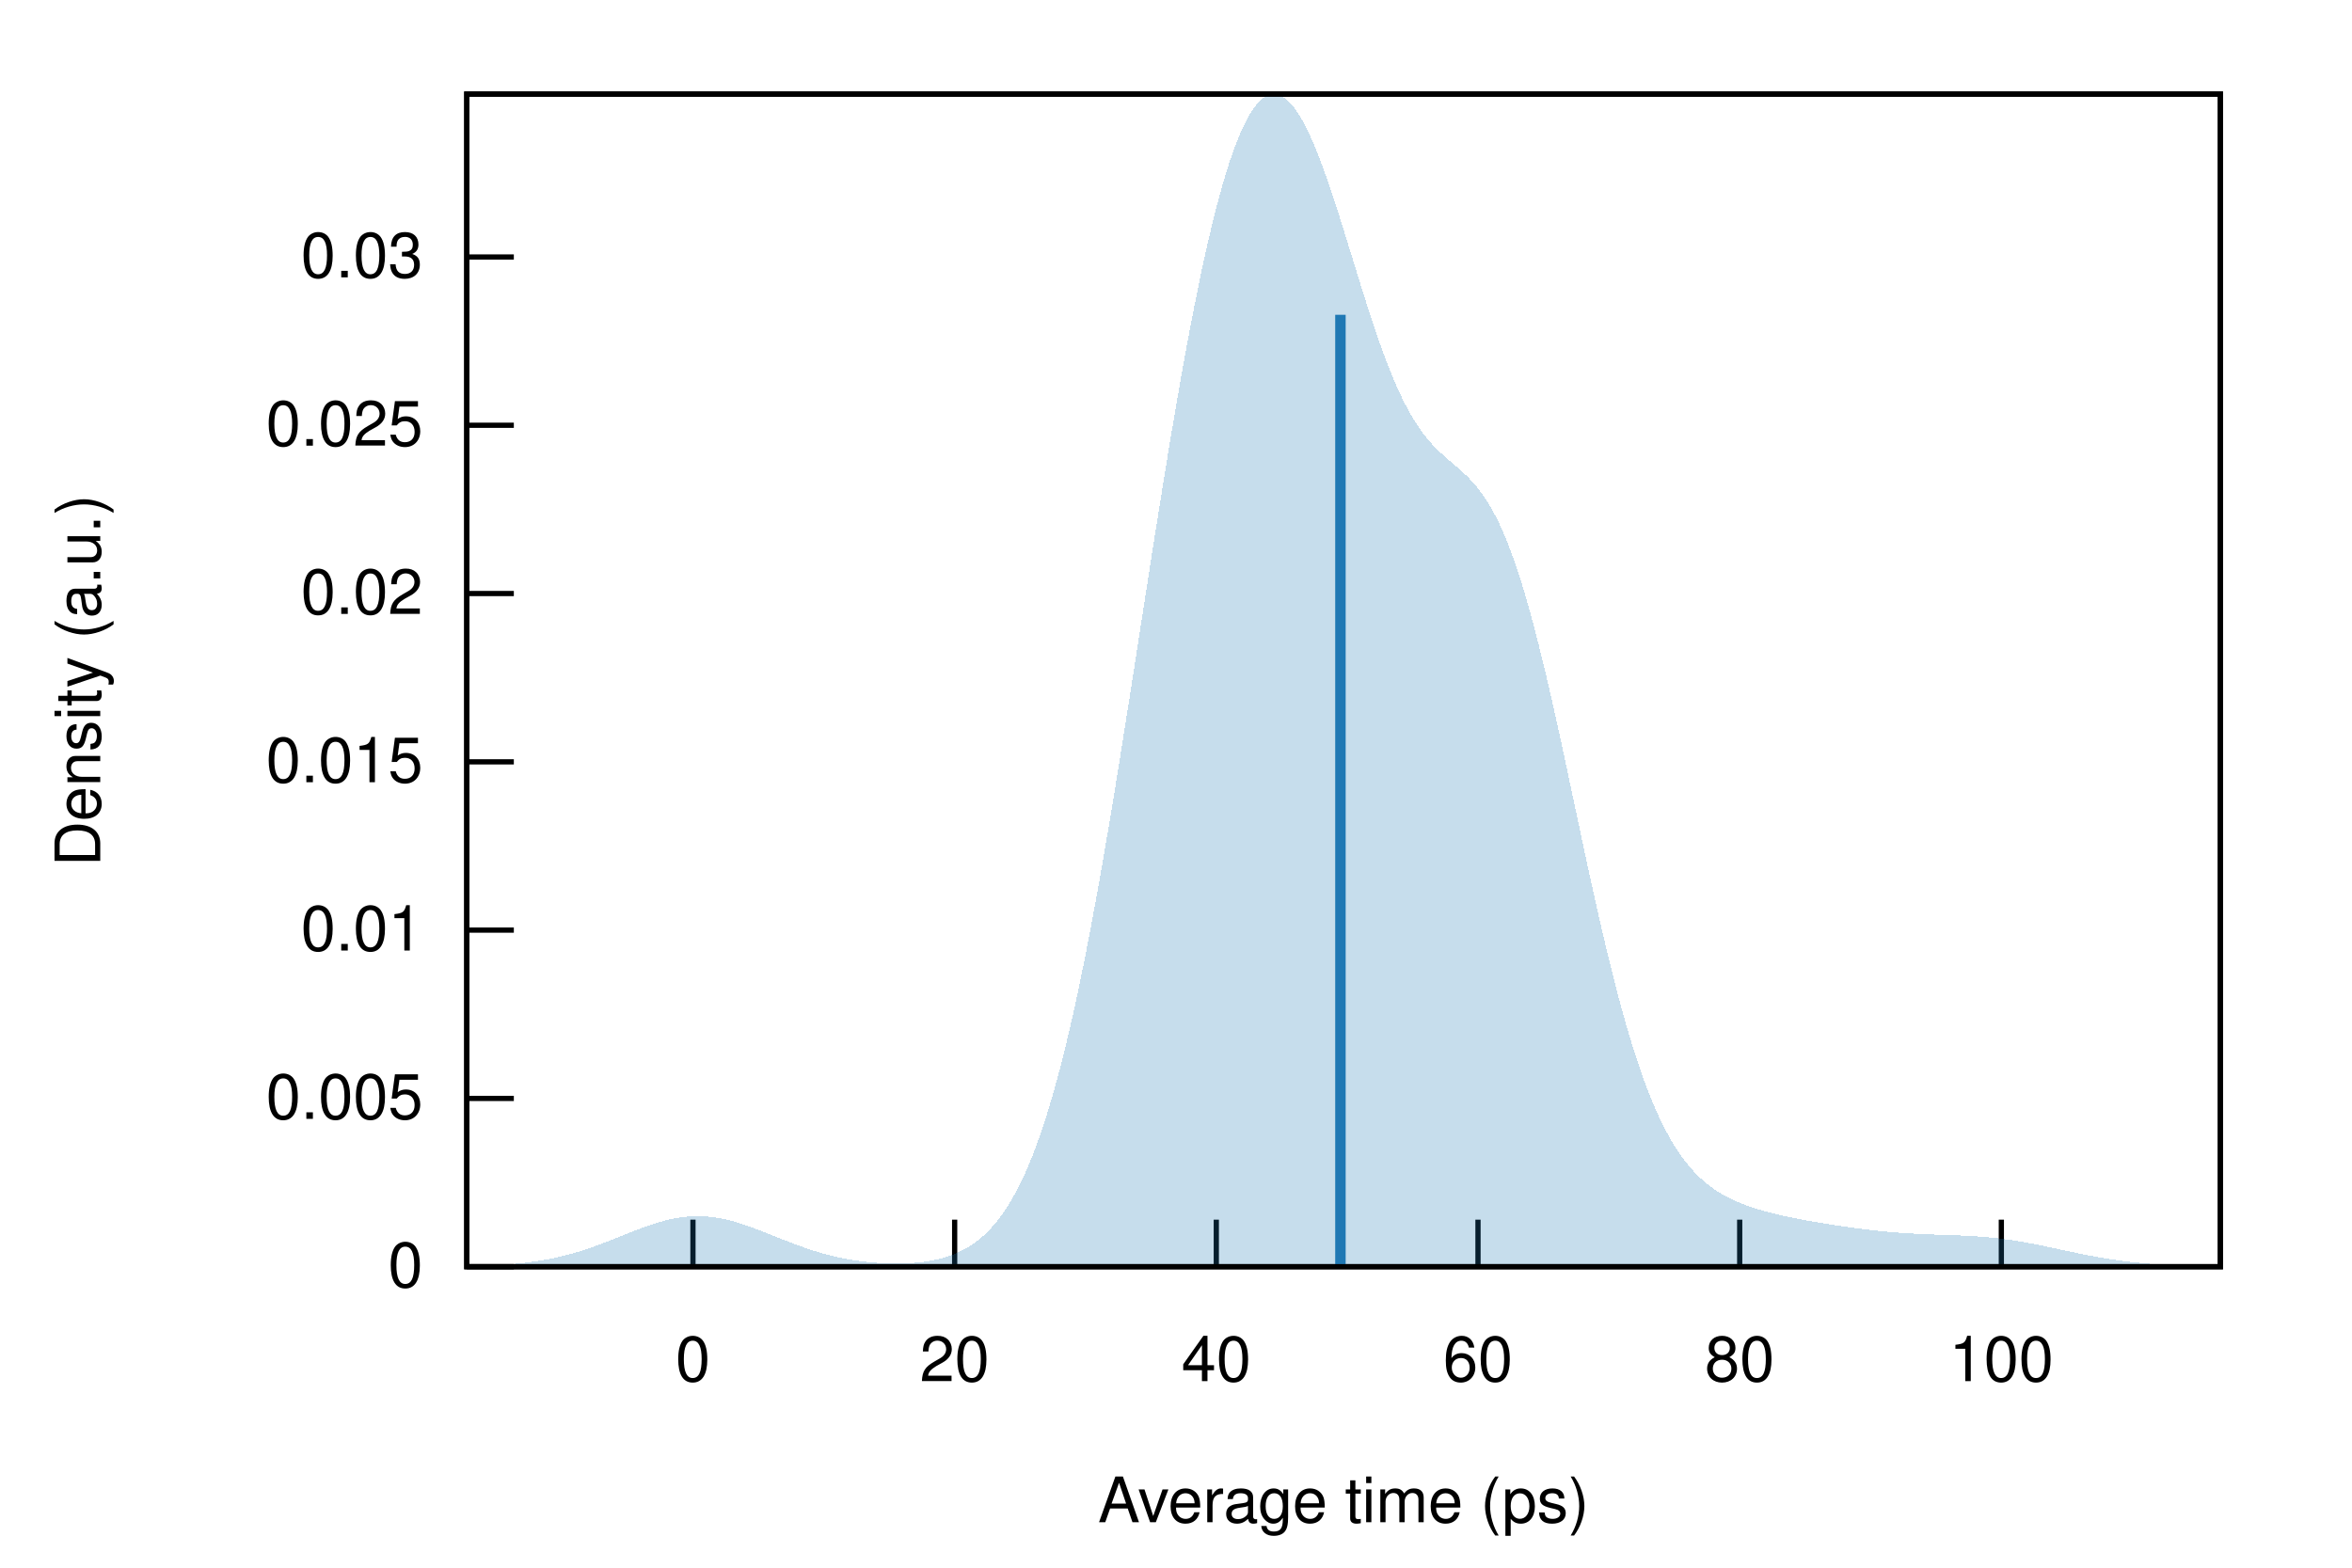
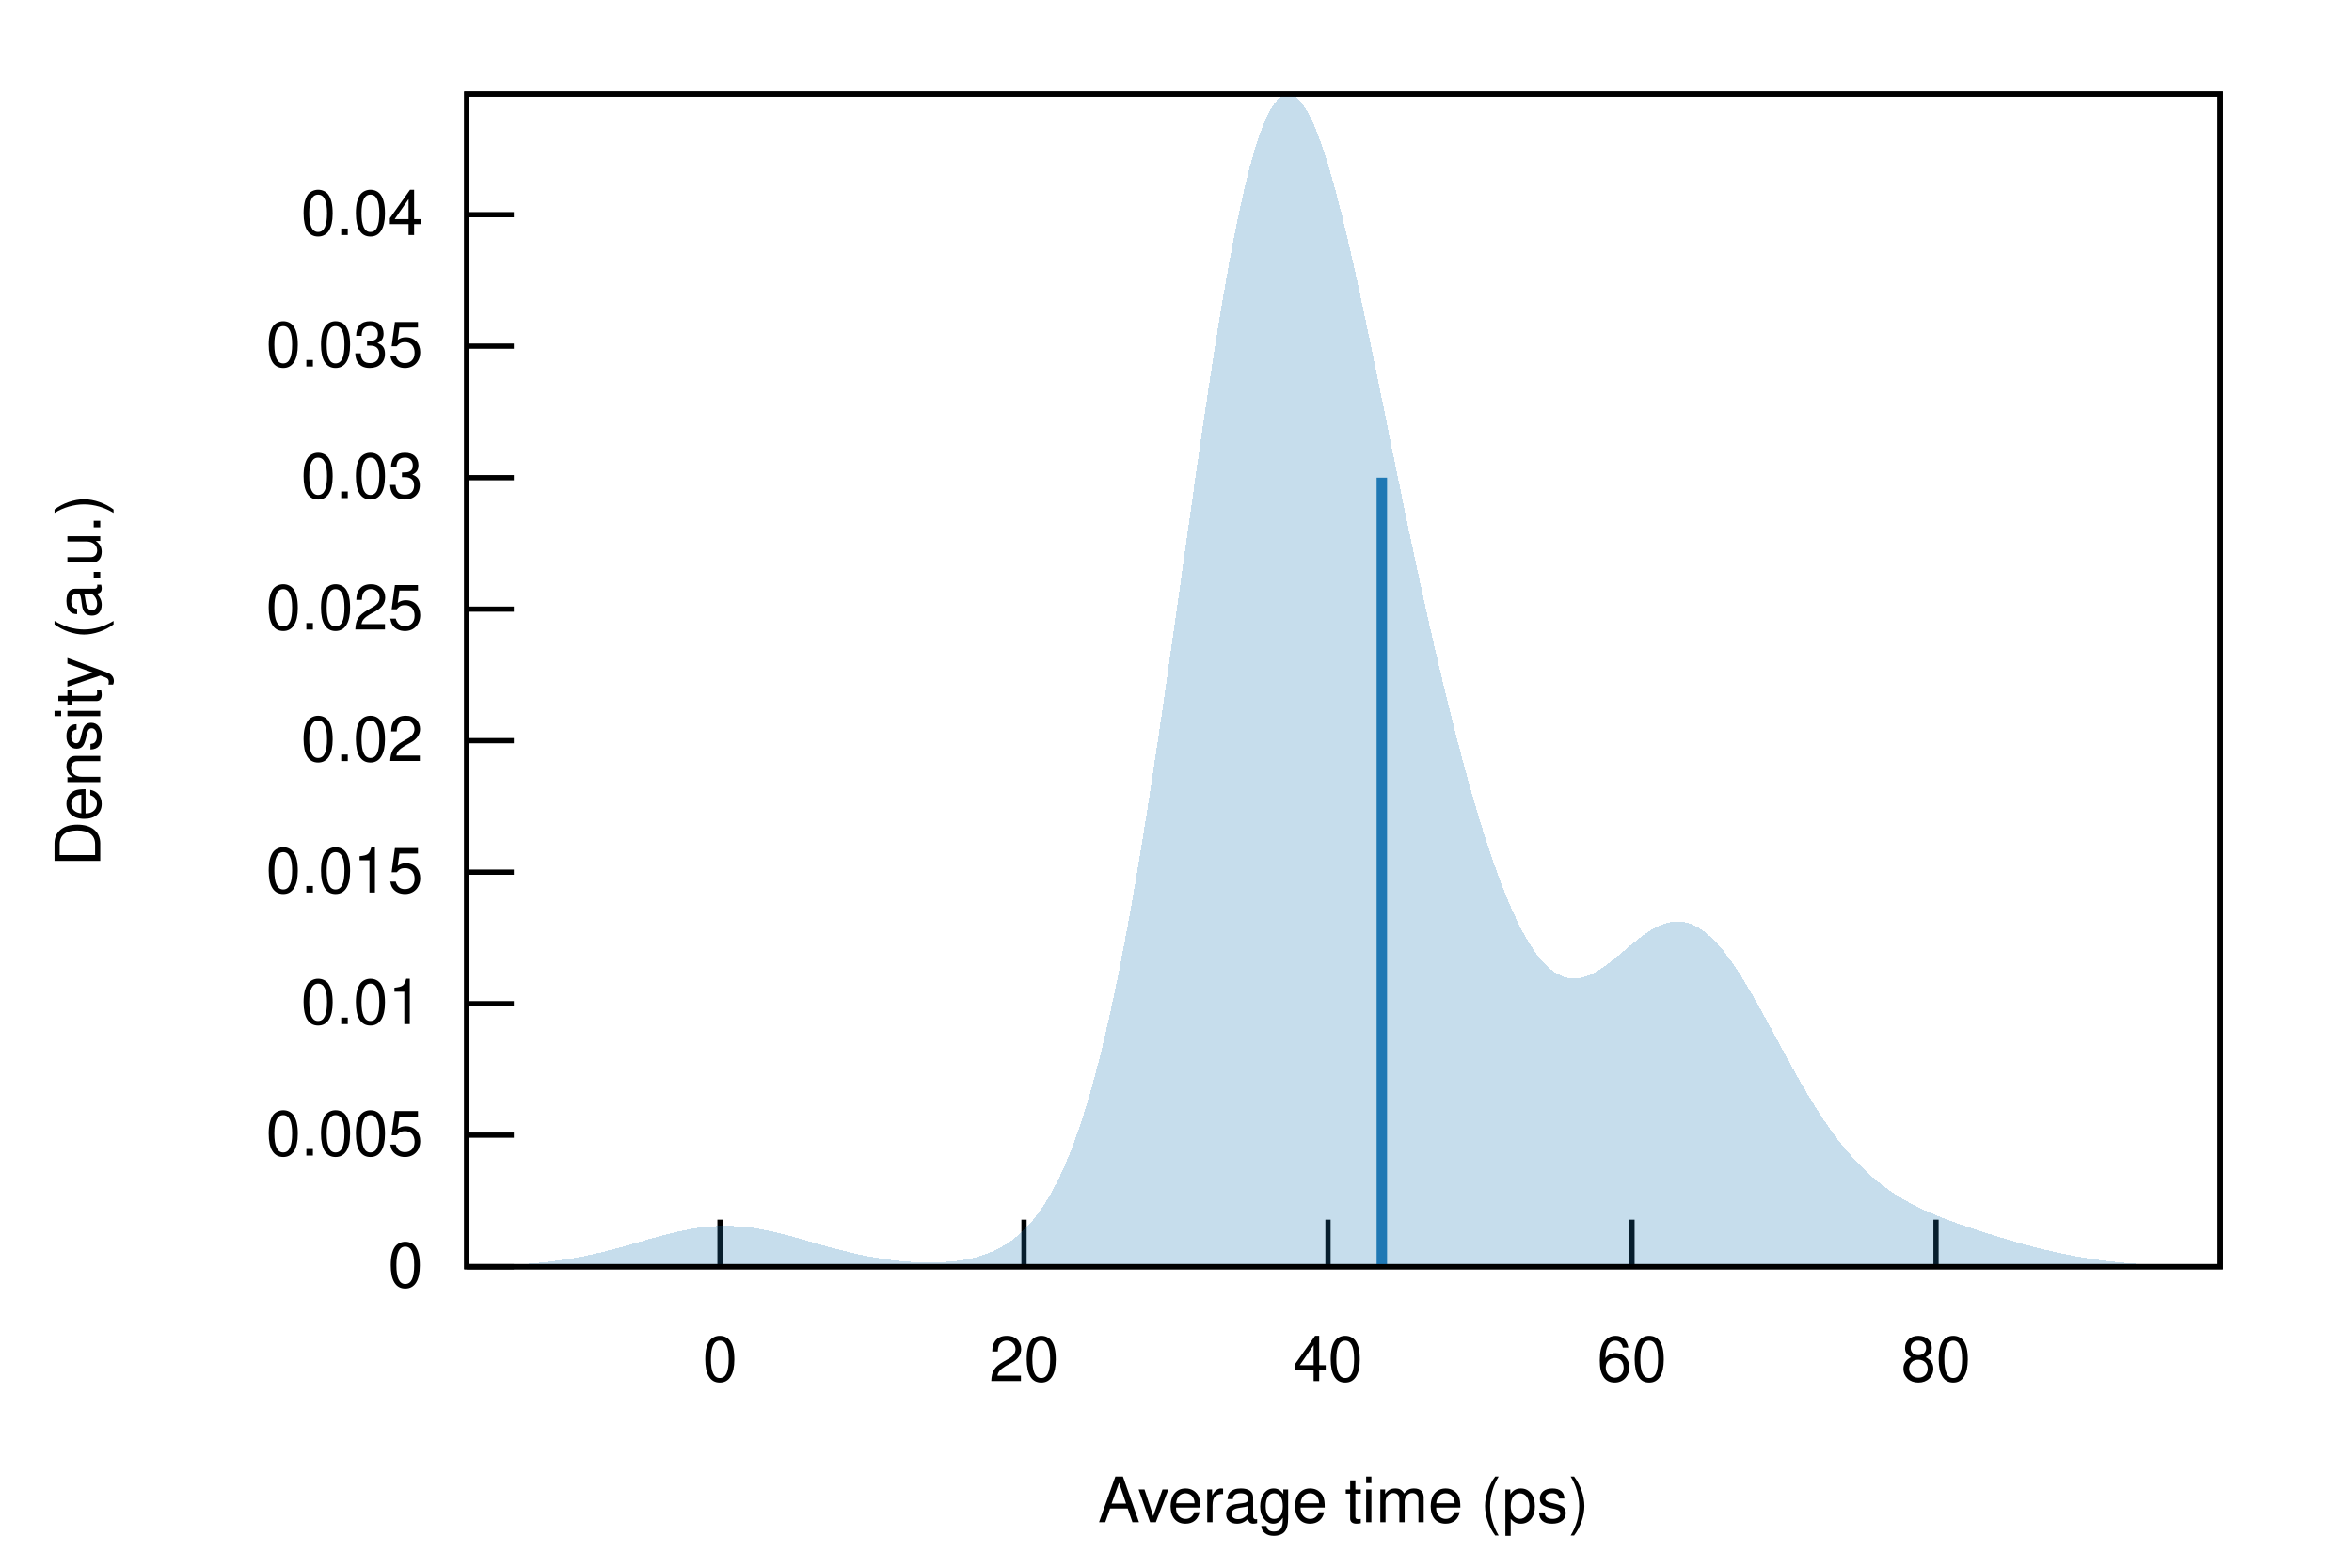
<svg xmlns="http://www.w3.org/2000/svg" xmlns:xlink="http://www.w3.org/1999/xlink" viewBox="0 0 450 300">
  <g id="gnuplot_canvas">
    <rect x="0" y="0" width="450" height="300" fill="none" />
    <defs>
      <circle id="gpDot" r="0.5" stroke-width="0.5" stroke="currentColor" />
      <path id="gpPt0" stroke-width="0.222" stroke="currentColor" d="M-1,0 h2 M0,-1 v2" />
      <path id="gpPt1" stroke-width="0.222" stroke="currentColor" d="M-1,-1 L1,1 M1,-1 L-1,1" />
      <path id="gpPt2" stroke-width="0.222" stroke="currentColor" d="M-1,0 L1,0 M0,-1 L0,1 M-1,-1 L1,1 M-1,1 L1,-1" />
      <rect id="gpPt3" stroke-width="0.222" stroke="currentColor" x="-1" y="-1" width="2" height="2" />
      <rect id="gpPt4" stroke-width="0.222" stroke="currentColor" fill="currentColor" x="-1" y="-1" width="2" height="2" />
      <circle id="gpPt5" stroke-width="0.222" stroke="currentColor" cx="0" cy="0" r="1" />
      <use xlink:href="#gpPt5" id="gpPt6" fill="currentColor" stroke="none" />
      <path id="gpPt7" stroke-width="0.222" stroke="currentColor" d="M0,-1.33 L-1.33,0.67 L1.33,0.67 z" />
      <use xlink:href="#gpPt7" id="gpPt8" fill="currentColor" stroke="none" />
      <use xlink:href="#gpPt7" id="gpPt9" stroke="currentColor" transform="rotate(180)" />
      <use xlink:href="#gpPt9" id="gpPt10" fill="currentColor" stroke="none" />
      <use xlink:href="#gpPt3" id="gpPt11" stroke="currentColor" transform="rotate(45)" />
      <use xlink:href="#gpPt11" id="gpPt12" fill="currentColor" stroke="none" />
      <path id="gpPt13" stroke-width="0.222" stroke="currentColor" d="M0,1.330 L1.265,0.411 L0.782,-1.067 L-0.782,-1.076 L-1.265,0.411 z" />
      <use xlink:href="#gpPt13" id="gpPt14" fill="currentColor" stroke="none" />
      <filter id="textbox" filterUnits="objectBoundingBox" x="0" y="0" height="1" width="1">
        <feFlood flood-color="white" flood-opacity="1" result="bgnd" />
        <feComposite in="SourceGraphic" in2="bgnd" operator="atop" />
      </filter>
      <filter id="greybox" filterUnits="objectBoundingBox" x="0" y="0" height="1" width="1">
        <feFlood flood-color="lightgrey" flood-opacity="1" result="grey" />
        <feComposite in="SourceGraphic" in2="grey" operator="atop" />
      </filter>
    </defs>
    <g fill="none" color="white" stroke="currentColor" stroke-width="1.00" stroke-linecap="butt" stroke-linejoin="miter">
</g>
    <g fill="none" color="black" stroke="currentColor" stroke-width="1.00" stroke-linecap="butt" stroke-linejoin="miter">
      <path stroke="black" d="M89.31,242.40 L98.31,242.40  " />
      <g transform="translate(80.92,246.30)" stroke="none" fill="black" font-family="Helvetica" font-size="12.00" text-anchor="end">
        <text>
          <tspan font-family="Helvetica"> 0</tspan>
        </text>
      </g>
    </g>
    <g fill="none" color="black" stroke="currentColor" stroke-width="1.00" stroke-linecap="butt" stroke-linejoin="miter">
-       <path stroke="black" d="M89.31,210.20 L98.31,210.20  " />
-       <g transform="translate(80.92,214.10)" stroke="none" fill="black" font-family="Helvetica" font-size="12.00" text-anchor="end">
+       <path stroke="black" d="M89.31,217.23 L98.31,217.23  " />
+       <g transform="translate(80.92,221.13)" stroke="none" fill="black" font-family="Helvetica" font-size="12.00" text-anchor="end">
        <text>
          <tspan font-family="Helvetica"> 0.005</tspan>
        </text>
      </g>
    </g>
    <g fill="none" color="black" stroke="currentColor" stroke-width="1.00" stroke-linecap="butt" stroke-linejoin="miter">
-       <path stroke="black" d="M89.31,177.99 L98.31,177.99  " />
-       <g transform="translate(80.92,181.89)" stroke="none" fill="black" font-family="Helvetica" font-size="12.00" text-anchor="end">
+       <path stroke="black" d="M89.31,192.07 L98.31,192.07  " />
+       <g transform="translate(80.92,195.97)" stroke="none" fill="black" font-family="Helvetica" font-size="12.00" text-anchor="end">
        <text>
          <tspan font-family="Helvetica"> 0.01</tspan>
        </text>
      </g>
    </g>
    <g fill="none" color="black" stroke="currentColor" stroke-width="1.00" stroke-linecap="butt" stroke-linejoin="miter">
-       <path stroke="black" d="M89.31,145.79 L98.31,145.79  " />
-       <g transform="translate(80.92,149.69)" stroke="none" fill="black" font-family="Helvetica" font-size="12.00" text-anchor="end">
+       <path stroke="black" d="M89.31,166.90 L98.31,166.90  " />
+       <g transform="translate(80.92,170.80)" stroke="none" fill="black" font-family="Helvetica" font-size="12.00" text-anchor="end">
        <text>
          <tspan font-family="Helvetica"> 0.015</tspan>
        </text>
      </g>
    </g>
    <g fill="none" color="black" stroke="currentColor" stroke-width="1.00" stroke-linecap="butt" stroke-linejoin="miter">
-       <path stroke="black" d="M89.31,113.58 L98.31,113.58  " />
-       <g transform="translate(80.92,117.48)" stroke="none" fill="black" font-family="Helvetica" font-size="12.00" text-anchor="end">
+       <path stroke="black" d="M89.31,141.74 L98.31,141.74  " />
+       <g transform="translate(80.92,145.64)" stroke="none" fill="black" font-family="Helvetica" font-size="12.00" text-anchor="end">
        <text>
          <tspan font-family="Helvetica"> 0.02</tspan>
        </text>
      </g>
    </g>
    <g fill="none" color="black" stroke="currentColor" stroke-width="1.00" stroke-linecap="butt" stroke-linejoin="miter">
-       <path stroke="black" d="M89.31,81.38 L98.31,81.38  " />
-       <g transform="translate(80.92,85.28)" stroke="none" fill="black" font-family="Helvetica" font-size="12.00" text-anchor="end">
+       <path stroke="black" d="M89.31,116.57 L98.31,116.57  " />
+       <g transform="translate(80.92,120.47)" stroke="none" fill="black" font-family="Helvetica" font-size="12.00" text-anchor="end">
        <text>
          <tspan font-family="Helvetica"> 0.025</tspan>
        </text>
      </g>
    </g>
    <g fill="none" color="black" stroke="currentColor" stroke-width="1.00" stroke-linecap="butt" stroke-linejoin="miter">
-       <path stroke="black" d="M89.31,49.18 L98.31,49.18  " />
-       <g transform="translate(80.92,53.08)" stroke="none" fill="black" font-family="Helvetica" font-size="12.00" text-anchor="end">
+       <path stroke="black" d="M89.31,91.41 L98.31,91.41  " />
+       <g transform="translate(80.92,95.31)" stroke="none" fill="black" font-family="Helvetica" font-size="12.00" text-anchor="end">
        <text>
          <tspan font-family="Helvetica"> 0.03</tspan>
        </text>
      </g>
    </g>
    <g fill="none" color="black" stroke="currentColor" stroke-width="1.00" stroke-linecap="butt" stroke-linejoin="miter">
-       <path stroke="black" d="M132.58,242.40 L132.58,233.40  " />
-       <g transform="translate(132.58,264.30)" stroke="none" fill="black" font-family="Helvetica" font-size="12.00" text-anchor="middle">
+       <path stroke="black" d="M89.31,66.24 L98.31,66.24  " />
+       <g transform="translate(80.92,70.14)" stroke="none" fill="black" font-family="Helvetica" font-size="12.00" text-anchor="end">
+         <text>
+           <tspan font-family="Helvetica"> 0.035</tspan>
+         </text>
+       </g>
+     </g>
+     <g fill="none" color="black" stroke="currentColor" stroke-width="1.00" stroke-linecap="butt" stroke-linejoin="miter">
+       <path stroke="black" d="M89.31,41.08 L98.31,41.08  " />
+       <g transform="translate(80.92,44.98)" stroke="none" fill="black" font-family="Helvetica" font-size="12.00" text-anchor="end">
+         <text>
+           <tspan font-family="Helvetica"> 0.04</tspan>
+         </text>
+       </g>
+     </g>
+     <g fill="none" color="black" stroke="currentColor" stroke-width="1.00" stroke-linecap="butt" stroke-linejoin="miter">
+       <path stroke="black" d="M137.76,242.40 L137.76,233.40  " />
+       <g transform="translate(137.76,264.30)" stroke="none" fill="black" font-family="Helvetica" font-size="12.00" text-anchor="middle">
        <text>
          <tspan font-family="Helvetica"> 0</tspan>
        </text>
      </g>
    </g>
    <g fill="none" color="black" stroke="currentColor" stroke-width="1.00" stroke-linecap="butt" stroke-linejoin="miter">
-       <path stroke="black" d="M182.65,242.40 L182.65,233.40  " />
-       <g transform="translate(182.65,264.30)" stroke="none" fill="black" font-family="Helvetica" font-size="12.00" text-anchor="middle">
+       <path stroke="black" d="M195.92,242.40 L195.92,233.40  " />
+       <g transform="translate(195.92,264.30)" stroke="none" fill="black" font-family="Helvetica" font-size="12.00" text-anchor="middle">
        <text>
          <tspan font-family="Helvetica"> 20</tspan>
        </text>
      </g>
    </g>
    <g fill="none" color="black" stroke="currentColor" stroke-width="1.00" stroke-linecap="butt" stroke-linejoin="miter">
-       <path stroke="black" d="M232.71,242.40 L232.71,233.40  " />
-       <g transform="translate(232.71,264.30)" stroke="none" fill="black" font-family="Helvetica" font-size="12.00" text-anchor="middle">
+       <path stroke="black" d="M254.08,242.40 L254.08,233.40  " />
+       <g transform="translate(254.08,264.30)" stroke="none" fill="black" font-family="Helvetica" font-size="12.00" text-anchor="middle">
        <text>
          <tspan font-family="Helvetica"> 40</tspan>
        </text>
      </g>
    </g>
    <g fill="none" color="black" stroke="currentColor" stroke-width="1.00" stroke-linecap="butt" stroke-linejoin="miter">
-       <path stroke="black" d="M282.78,242.40 L282.78,233.40  " />
-       <g transform="translate(282.78,264.30)" stroke="none" fill="black" font-family="Helvetica" font-size="12.00" text-anchor="middle">
+       <path stroke="black" d="M312.24,242.40 L312.24,233.40  " />
+       <g transform="translate(312.24,264.30)" stroke="none" fill="black" font-family="Helvetica" font-size="12.00" text-anchor="middle">
        <text>
          <tspan font-family="Helvetica"> 60</tspan>
        </text>
      </g>
    </g>
    <g fill="none" color="black" stroke="currentColor" stroke-width="1.00" stroke-linecap="butt" stroke-linejoin="miter">
-       <path stroke="black" d="M332.85,242.40 L332.85,233.40  " />
-       <g transform="translate(332.85,264.30)" stroke="none" fill="black" font-family="Helvetica" font-size="12.00" text-anchor="middle">
+       <path stroke="black" d="M370.41,242.40 L370.41,233.40  " />
+       <g transform="translate(370.41,264.30)" stroke="none" fill="black" font-family="Helvetica" font-size="12.00" text-anchor="middle">
        <text>
          <tspan font-family="Helvetica"> 80</tspan>
-         </text>
-       </g>
-     </g>
-     <g fill="none" color="black" stroke="currentColor" stroke-width="1.00" stroke-linecap="butt" stroke-linejoin="miter">
-       <path stroke="black" d="M382.91,242.40 L382.91,233.40  " />
-       <g transform="translate(382.91,264.30)" stroke="none" fill="black" font-family="Helvetica" font-size="12.00" text-anchor="middle">
-         <text>
-           <tspan font-family="Helvetica"> 100</tspan>
        </text>
      </g>
    </g>
    <g fill="none" color="black" stroke="currentColor" stroke-width="1.00" stroke-linecap="butt" stroke-linejoin="miter">
</g>
    <g fill="none" color="black" stroke="currentColor" stroke-width="1.00" stroke-linecap="butt" stroke-linejoin="miter">
      <path stroke="black" d="M89.31,18.01 L89.31,242.40 L424.82,242.40 L424.82,18.01 L89.31,18.01 Z  " />
    </g>
    <g fill="none" color="black" stroke="currentColor" stroke-width="1.00" stroke-linecap="butt" stroke-linejoin="miter">
</g>
    <g id="gnuplot_plot_1">
      <g fill="none" color="black" stroke="currentColor" stroke-width="1.00" stroke-linecap="butt" stroke-linejoin="miter">
        <g stroke="none" shape-rendering="crispEdges">
-           <polygon fill="rgb( 31, 120, 180)" fill-opacity="0.25" points="89.31,242.30 89.98,242.28 90.65,242.27 91.33,242.25 92.00,242.23 92.67,242.20 93.34,242.18 94.02,242.15 94.69,242.11 95.36,242.08 96.03,242.03 96.71,241.99 97.38,241.94 98.05,241.88 98.72,241.82 99.40,241.76 100.07,241.69 100.74,241.61 101.41,241.52 102.08,241.43 102.76,241.33 103.43,241.23 104.10,241.11 104.77,240.99 105.45,240.86 106.12,240.72 106.79,240.57 107.46,240.41 108.14,240.24 108.81,240.07 109.48,239.88 110.15,239.69 110.83,239.48 111.50,239.27 112.17,239.05 112.84,238.82 113.52,238.59 114.19,238.34 114.86,238.10 115.53,237.84 116.20,237.58 116.88,237.32 117.55,237.05 118.22,236.78 118.89,236.51 119.57,236.24 120.24,235.98 120.91,235.71 121.58,235.45 122.26,235.19 122.93,234.94 123.60,234.70 124.27,234.46 124.95,234.24 125.62,234.03 126.29,233.83 126.96,233.64 127.63,233.47 128.31,233.31 128.98,233.17 129.65,233.05 130.32,232.95 131.00,232.86 131.67,232.80 132.34,232.76 133.01,232.73 133.69,232.73 134.36,232.74 135.03,232.78 135.70,232.84 136.38,232.92 137.05,233.01 137.72,233.13 138.39,233.26 139.06,233.41 139.74,233.57 140.41,233.75 141.08,233.95 141.75,234.16 142.43,234.38 143.10,234.61 143.77,234.85 144.44,235.10 145.12,235.35 145.79,235.61 146.46,235.88 147.13,236.14 147.81,236.41 148.48,236.68 149.15,236.95 149.82,237.22 150.50,237.48 151.17,237.74 151.84,238.00 152.51,238.25 153.18,238.49 153.86,238.73 154.53,238.96 155.20,239.18 155.87,239.40 156.55,239.60 157.22,239.80 157.89,239.99 158.56,240.16 159.24,240.33 159.91,240.49 160.58,240.64 161.25,240.78 161.93,240.91 162.60,241.03 163.27,241.14 163.94,241.24 164.61,241.34 165.29,241.42 165.96,241.50 166.63,241.56 167.30,241.62 167.98,241.67 168.65,241.71 169.32,241.75 169.99,241.77 170.67,241.78 171.34,241.79 172.01,241.79 172.68,241.77 173.36,241.75 174.03,241.72 174.70,241.67 175.37,241.62 176.05,241.55 176.72,241.47 177.39,241.37 178.06,241.26 178.73,241.13 179.41,240.98 180.08,240.81 180.75,240.62 181.42,240.41 182.10,240.17 182.77,239.90 183.44,239.61 184.11,239.28 184.79,238.91 185.46,238.51 186.13,238.07 186.80,237.59 187.48,237.06 188.15,236.48 188.82,235.84 189.49,235.15 190.16,234.40 190.84,233.58 191.51,232.70 192.18,231.75 192.85,230.72 193.53,229.61 194.20,228.42 194.87,227.15 195.54,225.78 196.22,224.32 196.89,222.76 197.56,221.11 198.23,219.35 198.91,217.48 199.58,215.51 200.25,213.42 200.92,211.22 201.59,208.91 202.27,206.48 202.94,203.94 203.61,201.28 204.28,198.50 204.96,195.61 205.63,192.61 206.30,189.49 206.97,186.26 207.65,182.92 208.32,179.47 208.99,175.93 209.66,172.28 210.34,168.55 211.01,164.73 211.68,160.82 212.35,156.84 213.03,152.79 213.70,148.68 214.37,144.51 215.04,140.30 215.71,136.05 216.39,131.76 217.06,127.45 217.73,123.13 218.40,118.80 219.08,114.47 219.75,110.16 220.42,105.86 221.09,101.59 221.77,97.36 222.44,93.17 223.11,89.03 223.78,84.95 224.46,80.94 225.13,77.01 225.80,73.15 226.47,69.39 227.14,65.72 227.82,62.15 228.49,58.69 229.16,55.35 229.83,52.12 230.51,49.02 231.18,46.04 231.85,43.19 232.52,40.49 233.20,37.92 233.87,35.50 234.54,33.22 235.21,31.09 235.89,29.12 236.56,27.30 237.23,25.65 237.90,24.15 238.57,22.81 239.25,21.63 239.92,20.62 240.59,19.78 241.26,19.09 241.94,18.58 242.61,18.22 243.28,18.04 243.95,18.01 244.63,18.14 245.30,18.44 245.97,18.89 246.64,19.49 247.32,20.24 247.99,21.13 248.66,22.16 249.33,23.33 250.01,24.63 250.68,26.04 251.35,27.57 252.02,29.21 252.69,30.94 253.37,32.76 254.04,34.66 254.71,36.64 255.38,38.67 256.06,40.76 256.73,42.88 257.40,45.04 258.07,47.21 258.75,49.40 259.42,51.58 260.09,53.76 260.76,55.91 261.44,58.03 262.11,60.12 262.78,62.15 263.45,64.13 264.12,66.05 264.80,67.90 265.47,69.68 266.14,71.38 266.81,72.99 267.49,74.52 268.16,75.97 268.83,77.32 269.50,78.59 270.18,79.77 270.85,80.87 271.52,81.88 272.19,82.82 272.87,83.69 273.54,84.49 274.21,85.23 274.88,85.92 275.56,86.57 276.23,87.19 276.90,87.78 277.57,88.36 278.24,88.93 278.92,89.51 279.59,90.10 280.26,90.72 280.93,91.38 281.61,92.09 282.28,92.85 282.95,93.68 283.62,94.58 284.30,95.57 284.97,96.65 285.64,97.82 286.31,99.10 286.99,100.49 287.66,101.99 288.33,103.61 289.00,105.34 289.67,107.19 290.35,109.16 291.02,111.25 291.69,113.45 292.36,115.77 293.04,118.19 293.71,120.72 294.38,123.34 295.05,126.06 295.73,128.86 296.40,131.74 297.07,134.69 297.74,137.70 298.42,140.76 299.09,143.86 299.76,146.99 300.43,150.14 301.10,153.30 301.78,156.47 302.45,159.63 303.12,162.77 303.79,165.89 304.47,168.97 305.14,172.01 305.81,175.00 306.48,177.93 307.16,180.79 307.83,183.59 308.50,186.31 309.17,188.94 309.85,191.50 310.52,193.96 311.19,196.33 311.86,198.61 312.54,200.79 313.21,202.87 313.88,204.86 314.55,206.75 315.22,208.54 315.90,210.24 316.57,211.84 317.24,213.36 317.91,214.78 318.59,216.11 319.26,217.37 319.93,218.54 320.60,219.63 321.28,220.65 321.95,221.60 322.62,222.49 323.29,223.31 323.97,224.07 324.64,224.77 325.31,225.43 325.98,226.03 326.65,226.59 327.33,227.11 328.00,227.59 328.67,228.04 329.34,228.45 330.02,228.83 330.69,229.19 331.36,229.52 332.03,229.83 332.71,230.12 333.38,230.39 334.05,230.65 334.72,230.89 335.40,231.11 336.07,231.33 336.74,231.53 337.41,231.72 338.08,231.90 338.76,232.08 339.43,232.25 340.10,232.41 340.77,232.56 341.45,232.71 342.12,232.86 342.79,233.00 343.46,233.13 344.14,233.27 344.81,233.39 345.48,233.52 346.15,233.64 346.83,233.76 347.50,233.88 348.17,233.99 348.84,234.10 349.52,234.21 350.19,234.32 350.86,234.43 351.53,234.53 352.20,234.63 352.88,234.73 353.55,234.82 354.22,234.92 354.89,235.01 355.57,235.10 356.24,235.18 356.91,235.27 357.58,235.35 358.26,235.42 358.93,235.50 359.60,235.57 360.27,235.64 360.95,235.70 361.62,235.76 362.29,235.82 362.96,235.87 363.63,235.92 364.31,235.97 364.98,236.01 365.65,236.05 366.32,236.08 367.00,236.12 367.67,236.15 368.34,236.18 369.01,236.21 369.69,236.23 370.36,236.26 371.03,236.28 371.70,236.30 372.38,236.32 373.05,236.35 373.72,236.37 374.39,236.40 375.07,236.43 375.74,236.46 376.41,236.49 377.08,236.53 377.75,236.57 378.43,236.62 379.10,236.67 379.77,236.72 380.44,236.78 381.12,236.85 381.79,236.92 382.46,236.99 383.13,237.08 383.81,237.17 384.48,237.26 385.15,237.36 385.82,237.47 386.50,237.58 387.17,237.69 387.84,237.81 388.51,237.94 389.18,238.07 389.86,238.20 390.53,238.34 391.20,238.47 391.87,238.62 392.55,238.76 393.22,238.90 393.89,239.05 394.56,239.19 395.24,239.33 395.91,239.48 396.58,239.62 397.25,239.76 397.93,239.90 398.60,240.03 399.27,240.17 399.94,240.30 400.61,240.42 401.29,240.54 401.96,240.66 402.63,240.78 403.30,240.89 403.98,240.99 404.65,241.09 405.32,241.19 405.99,241.28 406.67,241.37 407.34,241.45 408.01,241.52 408.68,241.60 409.36,241.66 410.03,241.73 410.70,241.79 411.37,241.84 412.05,241.89 412.72,241.94 413.39,241.99 414.06,242.03 414.73,242.06 415.41,242.10 416.08,242.13 416.75,242.16 417.42,242.18 418.10,242.21 418.77,242.23 419.44,242.25 420.11,242.27 420.79,242.28 421.46,242.30 422.13,242.31 422.80,242.32 423.48,242.33 424.15,242.34 424.82,242.35 424.82,242.40 424.15,242.40 423.48,242.40 422.80,242.40 422.13,242.40 421.46,242.40 420.79,242.40 420.11,242.40 419.44,242.40 418.77,242.40 418.10,242.40 417.42,242.40 416.75,242.40 416.08,242.40 415.41,242.40 414.73,242.40 414.06,242.40 413.39,242.40 412.72,242.40 412.05,242.40 411.37,242.40 410.70,242.40 410.03,242.40 409.36,242.40 408.68,242.40 408.01,242.40 407.34,242.40 406.67,242.40 405.99,242.40 405.32,242.40 404.65,242.40 403.98,242.40 403.30,242.40 402.63,242.40 401.96,242.40 401.29,242.40 400.61,242.40 399.94,242.40 399.27,242.40 398.60,242.40 397.93,242.40 397.25,242.40 396.58,242.40 395.91,242.40 395.24,242.40 394.56,242.40 393.89,242.40 393.22,242.40 392.55,242.40 391.87,242.40 391.20,242.40 390.53,242.40 389.86,242.40 389.18,242.40 388.51,242.40 387.84,242.40 387.17,242.40 386.50,242.40 385.82,242.40 385.15,242.40 384.48,242.40 383.81,242.40 383.13,242.40 382.46,242.40 381.79,242.40 381.12,242.40 380.44,242.40 379.77,242.40 379.10,242.40 378.43,242.40 377.75,242.40 377.08,242.40 376.41,242.40 375.74,242.40 375.07,242.40 374.39,242.40 373.72,242.40 373.05,242.40 372.38,242.40 371.70,242.40 371.03,242.40 370.36,242.40 369.69,242.40 369.01,242.40 368.34,242.40 367.67,242.40 367.00,242.40 366.32,242.40 365.65,242.40 364.98,242.40 364.31,242.40 363.63,242.40 362.96,242.40 362.29,242.40 361.62,242.40 360.95,242.40 360.27,242.40 359.60,242.40 358.93,242.40 358.26,242.40 357.58,242.40 356.91,242.40 356.24,242.40 355.57,242.40 354.89,242.40 354.22,242.40 353.55,242.40 352.88,242.40 352.20,242.40 351.53,242.40 350.86,242.40 350.19,242.40 349.52,242.40 348.84,242.40 348.17,242.40 347.50,242.40 346.83,242.40 346.15,242.40 345.48,242.40 344.81,242.40 344.14,242.40 343.46,242.40 342.79,242.40 342.12,242.40 341.45,242.40 340.77,242.40 340.10,242.40 339.43,242.40 338.76,242.40 338.08,242.40 337.41,242.40 336.74,242.40 336.07,242.40 335.40,242.40 334.72,242.40 334.05,242.40 333.38,242.40 332.71,242.40 332.03,242.40 331.36,242.40 330.69,242.40 330.02,242.40 329.34,242.40 328.67,242.40 328.00,242.40 327.33,242.40 326.65,242.40 325.98,242.40 325.31,242.40 324.64,242.40 323.97,242.40 323.29,242.40 322.62,242.40 321.95,242.40 321.28,242.40 320.60,242.40 319.93,242.40 319.26,242.40 318.59,242.40 317.91,242.40 317.24,242.40 316.57,242.40 315.90,242.40 315.22,242.40 314.55,242.40 313.88,242.40 313.21,242.40 312.54,242.40 311.86,242.40 311.19,242.40 310.52,242.40 309.85,242.40 309.17,242.40 308.50,242.40 307.83,242.40 307.16,242.40 306.48,242.40 305.81,242.40 305.14,242.40 304.47,242.40 303.79,242.40 303.12,242.40 302.45,242.40 301.78,242.40 301.10,242.40 300.43,242.40 299.76,242.40 299.09,242.40 298.42,242.40 297.74,242.40 297.07,242.40 296.40,242.40 295.73,242.40 295.05,242.40 294.38,242.40 293.71,242.40 293.04,242.40 292.36,242.40 291.69,242.40 291.02,242.40 290.35,242.40 289.67,242.40 289.00,242.40 288.33,242.40 287.66,242.40 286.99,242.40 286.31,242.40 285.64,242.40 284.97,242.40 284.30,242.40 283.62,242.40 282.95,242.40 282.28,242.40 281.61,242.40 280.93,242.40 280.26,242.40 279.59,242.40 278.92,242.40 278.24,242.40 277.57,242.40 276.90,242.40 276.23,242.40 275.56,242.40 274.88,242.40 274.21,242.40 273.54,242.40 272.87,242.40 272.19,242.40 271.52,242.40 270.85,242.40 270.18,242.40 269.50,242.40 268.83,242.40 268.16,242.40 267.49,242.40 266.81,242.40 266.14,242.40 265.47,242.40 264.80,242.40 264.12,242.40 263.45,242.40 262.78,242.40 262.11,242.40 261.44,242.40 260.76,242.40 260.09,242.40 259.42,242.40 258.75,242.40 258.07,242.40 257.40,242.40 256.73,242.40 256.06,242.40 255.38,242.40 254.71,242.40 254.04,242.40 253.37,242.40 252.69,242.40 252.02,242.40 251.35,242.40 250.68,242.40 250.01,242.40 249.33,242.40 248.66,242.40 247.99,242.40 247.32,242.40 246.64,242.40 245.97,242.40 245.30,242.40 244.63,242.40 243.95,242.40 243.28,242.40 242.61,242.40 241.94,242.40 241.26,242.40 240.59,242.40 239.92,242.40 239.25,242.40 238.57,242.40 237.90,242.40 237.23,242.40 236.56,242.40 235.89,242.40 235.21,242.40 234.54,242.40 233.87,242.40 233.20,242.40 232.52,242.40 231.85,242.40 231.18,242.40 230.51,242.40 229.83,242.40 229.16,242.40 228.49,242.40 227.82,242.40 227.14,242.40 226.47,242.40 225.80,242.40 225.13,242.40 224.46,242.40 223.78,242.40 223.11,242.40 222.44,242.40 221.77,242.40 221.09,242.40 220.42,242.40 219.75,242.40 219.08,242.40 218.40,242.40 217.73,242.40 217.06,242.40 216.39,242.40 215.71,242.40 215.04,242.40 214.37,242.40 213.70,242.40 213.03,242.40 212.35,242.40 211.68,242.40 211.01,242.40 210.34,242.40 209.66,242.40 208.99,242.40 208.32,242.40 207.65,242.40 206.97,242.40 206.30,242.40 205.63,242.40 204.96,242.40 204.28,242.40 203.61,242.40 202.94,242.40 202.27,242.40 201.59,242.40 200.92,242.40 200.25,242.40 199.58,242.40 198.91,242.40 198.23,242.40 197.56,242.40 196.89,242.40 196.22,242.40 195.54,242.40 194.87,242.40 194.20,242.40 193.53,242.40 192.85,242.40 192.18,242.40 191.51,242.40 190.84,242.40 190.16,242.40 189.49,242.40 188.82,242.40 188.15,242.40 187.48,242.40 186.80,242.40 186.13,242.40 185.46,242.40 184.79,242.40 184.11,242.40 183.44,242.40 182.77,242.40 182.10,242.40 181.42,242.40 180.75,242.40 180.08,242.40 179.41,242.40 178.73,242.40 178.06,242.40 177.39,242.40 176.72,242.40 176.05,242.40 175.37,242.40 174.70,242.40 174.03,242.40 173.36,242.40 172.68,242.40 172.01,242.40 171.34,242.40 170.67,242.40 169.99,242.40 169.32,242.40 168.65,242.40 167.98,242.40 167.30,242.40 166.63,242.40 165.96,242.40 165.29,242.40 164.61,242.40 163.94,242.40 163.27,242.40 162.60,242.40 161.93,242.40 161.25,242.40 160.58,242.40 159.91,242.40 159.24,242.40 158.56,242.40 157.89,242.40 157.22,242.40 156.55,242.40 155.87,242.40 155.20,242.40 154.53,242.40 153.86,242.40 153.18,242.40 152.51,242.40 151.84,242.40 151.17,242.40 150.50,242.40 149.82,242.40 149.15,242.40 148.48,242.40 147.81,242.40 147.13,242.40 146.46,242.40 145.79,242.40 145.12,242.40 144.44,242.40 143.77,242.40 143.10,242.40 142.43,242.40 141.75,242.40 141.08,242.40 140.41,242.40 139.74,242.40 139.06,242.40 138.39,242.40 137.72,242.40 137.05,242.40 136.38,242.40 135.70,242.40 135.03,242.40 134.36,242.40 133.69,242.40 133.01,242.40 132.34,242.40 131.67,242.40 131.00,242.40 130.32,242.40 129.65,242.40 128.98,242.40 128.31,242.40 127.63,242.40 126.96,242.40 126.29,242.40 125.62,242.40 124.95,242.40 124.27,242.40 123.60,242.40 122.93,242.40 122.26,242.40 121.58,242.40 120.91,242.40 120.24,242.40 119.57,242.40 118.89,242.40 118.22,242.40 117.55,242.40 116.88,242.40 116.20,242.40 115.53,242.40 114.86,242.40 114.19,242.40 113.52,242.40 112.84,242.40 112.17,242.40 111.50,242.40 110.83,242.40 110.15,242.40 109.48,242.40 108.81,242.40 108.14,242.40 107.46,242.40 106.79,242.40 106.12,242.40 105.45,242.40 104.77,242.40 104.10,242.40 103.43,242.40 102.76,242.40 102.08,242.40 101.41,242.40 100.74,242.40 100.07,242.40 99.40,242.40 98.72,242.40 98.05,242.40 97.38,242.40 96.71,242.40 96.03,242.40 95.36,242.40 94.69,242.40 94.02,242.40 93.34,242.40 92.67,242.40 92.00,242.40 91.33,242.40 90.65,242.40 89.98,242.40 89.31,242.40 " />
+           <polygon fill="rgb( 31, 120, 180)" fill-opacity="0.25" points="89.31,242.32 89.98,242.30 90.65,242.29 91.33,242.28 92.00,242.26 92.67,242.25 93.34,242.23 94.02,242.21 94.69,242.19 95.36,242.16 96.03,242.13 96.71,242.10 97.38,242.07 98.05,242.04 98.72,242.00 99.40,241.96 100.07,241.91 100.74,241.86 101.41,241.81 102.08,241.75 102.76,241.69 103.43,241.62 104.10,241.55 104.77,241.48 105.45,241.40 106.12,241.31 106.79,241.22 107.46,241.12 108.14,241.02 108.81,240.92 109.48,240.80 110.15,240.68 110.83,240.56 111.50,240.43 112.17,240.29 112.84,240.15 113.52,240.00 114.19,239.84 114.86,239.69 115.53,239.52 116.20,239.35 116.88,239.18 117.55,239.00 118.22,238.82 118.89,238.64 119.57,238.45 120.24,238.26 120.91,238.07 121.58,237.88 122.26,237.68 122.93,237.49 123.60,237.29 124.27,237.10 124.95,236.91 125.62,236.73 126.29,236.54 126.96,236.36 127.63,236.19 128.31,236.02 128.98,235.86 129.65,235.70 130.32,235.55 131.00,235.41 131.67,235.28 132.34,235.16 133.01,235.05 133.69,234.95 134.36,234.86 135.03,234.79 135.70,234.72 136.38,234.67 137.05,234.63 137.72,234.60 138.39,234.59 139.06,234.59 139.74,234.60 140.41,234.63 141.08,234.66 141.75,234.71 142.43,234.78 143.10,234.85 143.77,234.94 144.44,235.04 145.12,235.15 145.79,235.27 146.46,235.40 147.13,235.53 147.81,235.68 148.48,235.84 149.15,236.00 149.82,236.17 150.50,236.34 151.17,236.52 151.84,236.70 152.51,236.89 153.18,237.08 153.86,237.27 154.53,237.46 155.20,237.66 155.87,237.85 156.55,238.04 157.22,238.23 157.89,238.42 158.56,238.61 159.24,238.79 159.91,238.97 160.58,239.15 161.25,239.32 161.93,239.49 162.60,239.65 163.27,239.81 163.94,239.96 164.61,240.11 165.29,240.25 165.96,240.38 166.63,240.51 167.30,240.63 167.98,240.74 168.65,240.85 169.32,240.95 169.99,241.04 170.67,241.13 171.34,241.21 172.01,241.28 172.68,241.35 173.36,241.40 174.03,241.45 174.70,241.50 175.37,241.53 176.05,241.56 176.72,241.58 177.39,241.59 178.06,241.59 178.73,241.58 179.41,241.57 180.08,241.54 180.75,241.50 181.42,241.45 182.10,241.39 182.77,241.32 183.44,241.23 184.11,241.13 184.79,241.02 185.46,240.88 186.13,240.73 186.80,240.56 187.48,240.37 188.15,240.15 188.82,239.91 189.49,239.65 190.16,239.35 190.84,239.03 191.51,238.67 192.18,238.28 192.85,237.85 193.53,237.38 194.20,236.87 194.87,236.31 195.54,235.70 196.22,235.03 196.89,234.32 197.56,233.54 198.23,232.70 198.91,231.79 199.58,230.81 200.25,229.76 200.92,228.63 201.59,227.42 202.27,226.13 202.94,224.74 203.61,223.26 204.28,221.68 204.96,220.01 205.63,218.23 206.30,216.34 206.97,214.34 207.65,212.23 208.32,210.00 208.99,207.65 209.66,205.18 210.34,202.59 211.01,199.87 211.68,197.03 212.35,194.06 213.03,190.97 213.70,187.74 214.37,184.39 215.04,180.92 215.71,177.33 216.39,173.61 217.06,169.78 217.73,165.84 218.40,161.79 219.08,157.63 219.75,153.38 220.42,149.03 221.09,144.60 221.77,140.10 222.44,135.52 223.11,130.89 223.78,126.21 224.46,121.48 225.13,116.73 225.80,111.96 226.47,107.18 227.14,102.41 227.82,97.65 228.49,92.93 229.16,88.24 229.83,83.61 230.51,79.05 231.18,74.57 231.85,70.18 232.52,65.90 233.20,61.74 233.87,57.71 234.54,53.82 235.21,50.09 235.89,46.52 236.56,43.12 237.23,39.92 237.90,36.90 238.57,34.09 239.25,31.49 239.92,29.10 240.59,26.94 241.26,25.01 241.94,23.31 242.61,21.84 243.28,20.61 243.95,19.61 244.63,18.86 245.30,18.34 245.97,18.06 246.64,18.01 247.32,18.19 247.99,18.60 248.66,19.22 249.33,20.06 250.01,21.11 250.68,22.35 251.35,23.79 252.02,25.42 252.69,27.21 253.37,29.18 254.04,31.29 254.71,33.56 255.38,35.96 256.06,38.49 256.73,41.13 257.40,43.88 258.07,46.72 258.75,49.65 259.42,52.66 260.09,55.73 260.76,58.86 261.44,62.03 262.11,65.25 262.78,68.50 263.45,71.77 264.12,75.05 264.80,78.35 265.47,81.65 266.14,84.95 266.81,88.24 267.49,91.51 268.16,94.77 268.83,98.01 269.50,101.21 270.18,104.40 270.85,107.54 271.52,110.66 272.19,113.73 272.87,116.76 273.54,119.76 274.21,122.71 274.88,125.61 275.56,128.47 276.23,131.28 276.90,134.03 277.57,136.74 278.24,139.40 278.92,142.00 279.59,144.54 280.26,147.03 280.93,149.46 281.61,151.83 282.28,154.14 282.95,156.38 283.62,158.56 284.30,160.68 284.97,162.72 285.64,164.69 286.31,166.59 286.99,168.42 287.66,170.17 288.33,171.84 289.00,173.43 289.67,174.94 290.35,176.37 291.02,177.71 291.69,178.96 292.36,180.13 293.04,181.21 293.71,182.20 294.38,183.09 295.05,183.90 295.73,184.62 296.40,185.25 297.07,185.79 297.74,186.24 298.42,186.60 299.09,186.89 299.76,187.08 300.43,187.20 301.10,187.24 301.78,187.21 302.45,187.11 303.12,186.94 303.79,186.71 304.47,186.42 305.14,186.08 305.81,185.70 306.48,185.27 307.16,184.80 307.83,184.30 308.50,183.77 309.17,183.23 309.85,182.67 310.52,182.10 311.19,181.54 311.86,180.97 312.54,180.42 313.21,179.87 313.88,179.36 314.55,178.86 315.22,178.40 315.90,177.97 316.57,177.59 317.24,177.25 317.91,176.95 318.59,176.71 319.26,176.53 319.93,176.41 320.60,176.34 321.28,176.34 321.95,176.41 322.62,176.54 323.29,176.73 323.97,177.00 324.64,177.33 325.31,177.73 325.98,178.20 326.65,178.73 327.33,179.33 328.00,179.99 328.67,180.70 329.34,181.48 330.02,182.31 330.69,183.20 331.36,184.13 332.03,185.11 332.71,186.13 333.38,187.20 334.05,188.29 334.72,189.42 335.40,190.58 336.07,191.76 336.74,192.96 337.41,194.17 338.08,195.40 338.76,196.64 339.43,197.88 340.10,199.13 340.77,200.37 341.45,201.61 342.12,202.84 342.79,204.06 343.46,205.26 344.14,206.45 344.81,207.63 345.48,208.78 346.15,209.90 346.83,211.01 347.50,212.08 348.17,213.14 348.84,214.16 349.52,215.15 350.19,216.11 350.86,217.04 351.53,217.94 352.20,218.81 352.88,219.65 353.55,220.46 354.22,221.23 354.89,221.98 355.57,222.69 356.24,223.37 356.91,224.03 357.58,224.65 358.26,225.25 358.93,225.83 359.60,226.37 360.27,226.89 360.95,227.39 361.62,227.87 362.29,228.32 362.96,228.76 363.63,229.17 364.31,229.57 364.98,229.95 365.65,230.32 366.32,230.67 367.00,231.00 367.67,231.33 368.34,231.64 369.01,231.94 369.69,232.23 370.36,232.51 371.03,232.79 371.70,233.05 372.38,233.31 373.05,233.57 373.72,233.82 374.39,234.06 375.07,234.30 375.74,234.53 376.41,234.76 377.08,234.99 377.75,235.21 378.43,235.44 379.10,235.65 379.77,235.87 380.44,236.08 381.12,236.29 381.79,236.50 382.46,236.71 383.13,236.91 383.81,237.11 384.48,237.31 385.15,237.51 385.82,237.70 386.50,237.89 387.17,238.08 387.84,238.26 388.51,238.44 389.18,238.62 389.86,238.79 390.53,238.96 391.20,239.13 391.87,239.29 392.55,239.44 393.22,239.60 393.89,239.74 394.56,239.89 395.24,240.03 395.91,240.16 396.58,240.29 397.25,240.42 397.93,240.54 398.60,240.65 399.27,240.76 399.94,240.87 400.61,240.97 401.29,241.06 401.96,241.15 402.63,241.24 403.30,241.32 403.98,241.40 404.65,241.48 405.32,241.54 405.99,241.61 406.67,241.67 407.34,241.73 408.01,241.78 408.68,241.83 409.36,241.88 410.03,241.93 410.70,241.97 411.37,242.00 412.05,242.04 412.72,242.07 413.39,242.10 414.06,242.13 414.73,242.16 415.41,242.18 416.08,242.20 416.75,242.22 417.42,242.24 418.10,242.26 418.77,242.27 419.44,242.28 420.11,242.30 420.79,242.31 421.46,242.32 422.13,242.33 422.80,242.33 423.48,242.34 424.15,242.35 424.82,242.35 424.82,242.40 424.15,242.40 423.48,242.40 422.80,242.40 422.13,242.40 421.46,242.40 420.79,242.40 420.11,242.40 419.44,242.40 418.77,242.40 418.10,242.40 417.42,242.40 416.75,242.40 416.08,242.40 415.41,242.40 414.73,242.40 414.06,242.40 413.39,242.40 412.72,242.40 412.05,242.40 411.37,242.40 410.70,242.40 410.03,242.40 409.36,242.40 408.68,242.40 408.01,242.40 407.34,242.40 406.67,242.40 405.99,242.40 405.32,242.40 404.65,242.40 403.98,242.40 403.30,242.40 402.63,242.40 401.96,242.40 401.29,242.40 400.61,242.40 399.94,242.40 399.27,242.40 398.60,242.40 397.93,242.40 397.25,242.40 396.58,242.40 395.91,242.40 395.24,242.40 394.56,242.40 393.89,242.40 393.22,242.40 392.55,242.40 391.87,242.40 391.20,242.40 390.53,242.40 389.86,242.40 389.18,242.40 388.51,242.40 387.84,242.40 387.17,242.40 386.50,242.40 385.82,242.40 385.15,242.40 384.48,242.40 383.81,242.40 383.13,242.40 382.46,242.40 381.79,242.40 381.12,242.40 380.44,242.40 379.77,242.40 379.10,242.40 378.43,242.40 377.75,242.40 377.08,242.40 376.41,242.40 375.74,242.40 375.07,242.40 374.39,242.40 373.72,242.40 373.05,242.40 372.38,242.40 371.70,242.40 371.03,242.40 370.36,242.40 369.69,242.40 369.01,242.40 368.34,242.40 367.67,242.40 367.00,242.40 366.32,242.40 365.65,242.40 364.98,242.40 364.31,242.40 363.63,242.40 362.96,242.40 362.29,242.40 361.62,242.40 360.95,242.40 360.27,242.40 359.60,242.40 358.93,242.40 358.26,242.40 357.58,242.40 356.91,242.40 356.24,242.40 355.57,242.40 354.89,242.40 354.22,242.40 353.55,242.40 352.88,242.40 352.20,242.40 351.53,242.40 350.86,242.40 350.19,242.40 349.52,242.40 348.84,242.40 348.17,242.40 347.50,242.40 346.83,242.40 346.15,242.40 345.48,242.40 344.81,242.40 344.14,242.40 343.46,242.40 342.79,242.40 342.12,242.40 341.45,242.40 340.77,242.40 340.10,242.40 339.43,242.40 338.76,242.40 338.08,242.40 337.41,242.40 336.74,242.40 336.07,242.40 335.40,242.40 334.72,242.40 334.05,242.40 333.38,242.40 332.71,242.40 332.03,242.40 331.36,242.40 330.69,242.40 330.02,242.40 329.34,242.40 328.67,242.40 328.00,242.40 327.33,242.40 326.65,242.40 325.98,242.40 325.31,242.40 324.64,242.40 323.97,242.40 323.29,242.40 322.62,242.40 321.95,242.40 321.28,242.40 320.60,242.40 319.93,242.40 319.26,242.40 318.59,242.40 317.91,242.40 317.24,242.40 316.57,242.40 315.90,242.40 315.22,242.40 314.55,242.40 313.88,242.40 313.21,242.40 312.54,242.40 311.86,242.40 311.19,242.40 310.52,242.40 309.85,242.40 309.17,242.40 308.50,242.40 307.83,242.40 307.16,242.40 306.48,242.40 305.81,242.40 305.14,242.40 304.47,242.40 303.79,242.40 303.12,242.40 302.45,242.40 301.78,242.40 301.10,242.40 300.43,242.40 299.76,242.40 299.09,242.40 298.42,242.40 297.74,242.40 297.07,242.40 296.40,242.40 295.73,242.40 295.05,242.40 294.38,242.40 293.71,242.40 293.04,242.40 292.36,242.40 291.69,242.40 291.02,242.40 290.35,242.40 289.67,242.40 289.00,242.40 288.33,242.40 287.66,242.40 286.99,242.40 286.31,242.40 285.64,242.40 284.97,242.40 284.30,242.40 283.62,242.40 282.95,242.40 282.28,242.40 281.61,242.40 280.93,242.40 280.26,242.40 279.59,242.40 278.92,242.40 278.24,242.40 277.57,242.40 276.90,242.40 276.23,242.40 275.56,242.40 274.88,242.40 274.21,242.40 273.54,242.40 272.87,242.40 272.19,242.40 271.52,242.40 270.85,242.40 270.18,242.40 269.50,242.40 268.83,242.40 268.16,242.40 267.49,242.40 266.81,242.40 266.14,242.40 265.47,242.40 264.80,242.40 264.12,242.40 263.45,242.40 262.78,242.40 262.11,242.40 261.44,242.40 260.76,242.40 260.09,242.40 259.42,242.40 258.75,242.40 258.07,242.40 257.40,242.40 256.73,242.40 256.06,242.40 255.38,242.40 254.71,242.40 254.04,242.40 253.37,242.40 252.69,242.40 252.02,242.40 251.35,242.40 250.68,242.40 250.01,242.40 249.33,242.40 248.66,242.40 247.99,242.40 247.32,242.40 246.64,242.40 245.97,242.40 245.30,242.40 244.63,242.40 243.95,242.40 243.28,242.40 242.61,242.40 241.94,242.40 241.26,242.40 240.59,242.40 239.92,242.40 239.25,242.40 238.57,242.40 237.90,242.40 237.23,242.40 236.56,242.40 235.89,242.40 235.21,242.40 234.54,242.40 233.87,242.40 233.20,242.40 232.52,242.40 231.85,242.40 231.18,242.40 230.51,242.40 229.83,242.40 229.16,242.40 228.49,242.40 227.82,242.40 227.14,242.40 226.47,242.40 225.80,242.40 225.13,242.40 224.46,242.40 223.78,242.40 223.11,242.40 222.44,242.40 221.77,242.40 221.09,242.40 220.42,242.40 219.75,242.40 219.08,242.40 218.40,242.40 217.73,242.40 217.06,242.40 216.39,242.40 215.71,242.40 215.04,242.40 214.37,242.40 213.70,242.40 213.03,242.40 212.35,242.40 211.68,242.40 211.01,242.40 210.34,242.40 209.66,242.40 208.99,242.40 208.32,242.40 207.65,242.40 206.97,242.40 206.30,242.40 205.63,242.40 204.96,242.40 204.28,242.40 203.61,242.40 202.94,242.40 202.27,242.40 201.59,242.40 200.92,242.40 200.25,242.40 199.58,242.40 198.91,242.40 198.23,242.40 197.56,242.40 196.89,242.40 196.22,242.40 195.54,242.40 194.87,242.40 194.20,242.40 193.53,242.40 192.85,242.40 192.18,242.40 191.51,242.40 190.84,242.40 190.16,242.40 189.49,242.40 188.82,242.40 188.15,242.40 187.48,242.40 186.80,242.40 186.13,242.40 185.46,242.40 184.79,242.40 184.11,242.40 183.44,242.40 182.77,242.40 182.10,242.40 181.42,242.40 180.75,242.40 180.08,242.40 179.41,242.40 178.73,242.40 178.06,242.40 177.39,242.40 176.72,242.40 176.05,242.40 175.37,242.40 174.70,242.40 174.03,242.40 173.36,242.40 172.68,242.40 172.01,242.40 171.34,242.40 170.67,242.40 169.99,242.40 169.32,242.40 168.65,242.40 167.98,242.40 167.30,242.40 166.63,242.40 165.96,242.40 165.29,242.40 164.61,242.40 163.94,242.40 163.27,242.40 162.60,242.40 161.93,242.40 161.25,242.40 160.58,242.40 159.91,242.40 159.24,242.40 158.56,242.40 157.89,242.40 157.22,242.40 156.55,242.40 155.87,242.40 155.20,242.40 154.53,242.40 153.86,242.40 153.18,242.40 152.51,242.40 151.84,242.40 151.17,242.40 150.50,242.40 149.82,242.40 149.15,242.40 148.48,242.40 147.81,242.40 147.13,242.40 146.46,242.40 145.79,242.40 145.12,242.40 144.44,242.40 143.77,242.40 143.10,242.40 142.43,242.40 141.75,242.40 141.08,242.40 140.41,242.40 139.74,242.40 139.06,242.40 138.39,242.40 137.72,242.40 137.05,242.40 136.38,242.40 135.70,242.40 135.03,242.40 134.36,242.40 133.69,242.40 133.01,242.40 132.34,242.40 131.67,242.40 131.00,242.40 130.32,242.40 129.65,242.40 128.98,242.40 128.31,242.40 127.63,242.40 126.96,242.40 126.29,242.40 125.62,242.40 124.95,242.40 124.27,242.40 123.60,242.40 122.93,242.40 122.26,242.40 121.58,242.40 120.91,242.40 120.24,242.40 119.57,242.40 118.89,242.40 118.22,242.40 117.55,242.40 116.88,242.40 116.20,242.40 115.53,242.40 114.86,242.40 114.19,242.40 113.52,242.40 112.84,242.40 112.17,242.40 111.50,242.40 110.83,242.40 110.15,242.40 109.48,242.40 108.81,242.40 108.14,242.40 107.46,242.40 106.79,242.40 106.12,242.40 105.45,242.40 104.77,242.40 104.10,242.40 103.43,242.40 102.76,242.40 102.08,242.40 101.41,242.40 100.74,242.40 100.07,242.40 99.40,242.40 98.72,242.40 98.05,242.40 97.38,242.40 96.71,242.40 96.03,242.40 95.36,242.40 94.69,242.40 94.02,242.40 93.34,242.40 92.67,242.40 92.00,242.40 91.33,242.40 90.65,242.40 89.98,242.40 89.31,242.40 " />
        </g>
      </g>
    </g>
    <g id="gnuplot_plot_2">
      <g fill="none" color="white" stroke="rgb( 31, 120, 180)" stroke-width="2.00" stroke-linecap="butt" stroke-linejoin="miter">
</g>
      <g fill="none" color="black" stroke="currentColor" stroke-width="2.00" stroke-linecap="butt" stroke-linejoin="miter">
-         <path stroke="rgb( 31, 120, 180)" d="M256.46,242.40 L256.46,60.24  " />
+         <path stroke="rgb( 31, 120, 180)" d="M264.38,242.40 L264.38,91.41  " />
      </g>
    </g>
    <g fill="none" color="black" stroke="currentColor" stroke-width="2.00" stroke-linecap="butt" stroke-linejoin="miter">
</g>
    <g fill="none" color="black" stroke="black" stroke-width="1.00" stroke-linecap="butt" stroke-linejoin="miter">
</g>
    <g fill="none" color="black" stroke="currentColor" stroke-width="1.00" stroke-linecap="butt" stroke-linejoin="miter">
      <path stroke="black" d="M89.31,18.01 L89.31,242.40 L424.82,242.40 L424.82,18.01 L89.31,18.01 Z  " />
      <g transform="translate(19.18,130.21) rotate(270.00)" stroke="none" fill="black" font-family="Helvetica" font-size="12.00" text-anchor="middle">
        <text>
          <tspan font-family="Helvetica">Density (a.u.)</tspan>
        </text>
      </g>
    </g>
    <g fill="none" color="black" stroke="currentColor" stroke-width="1.00" stroke-linecap="butt" stroke-linejoin="miter">
      <g transform="translate(257.06,291.30)" stroke="none" fill="black" font-family="Helvetica" font-size="12.00" text-anchor="middle">
        <text>
          <tspan font-family="Helvetica">Average time (ps)</tspan>
        </text>
      </g>
    </g>
    <g fill="none" color="black" stroke="currentColor" stroke-width="1.00" stroke-linecap="butt" stroke-linejoin="miter">
</g>
    <g fill="none" color="black" stroke="currentColor" stroke-width="1.00" stroke-linecap="butt" stroke-linejoin="miter">
</g>
  </g>
</svg>
